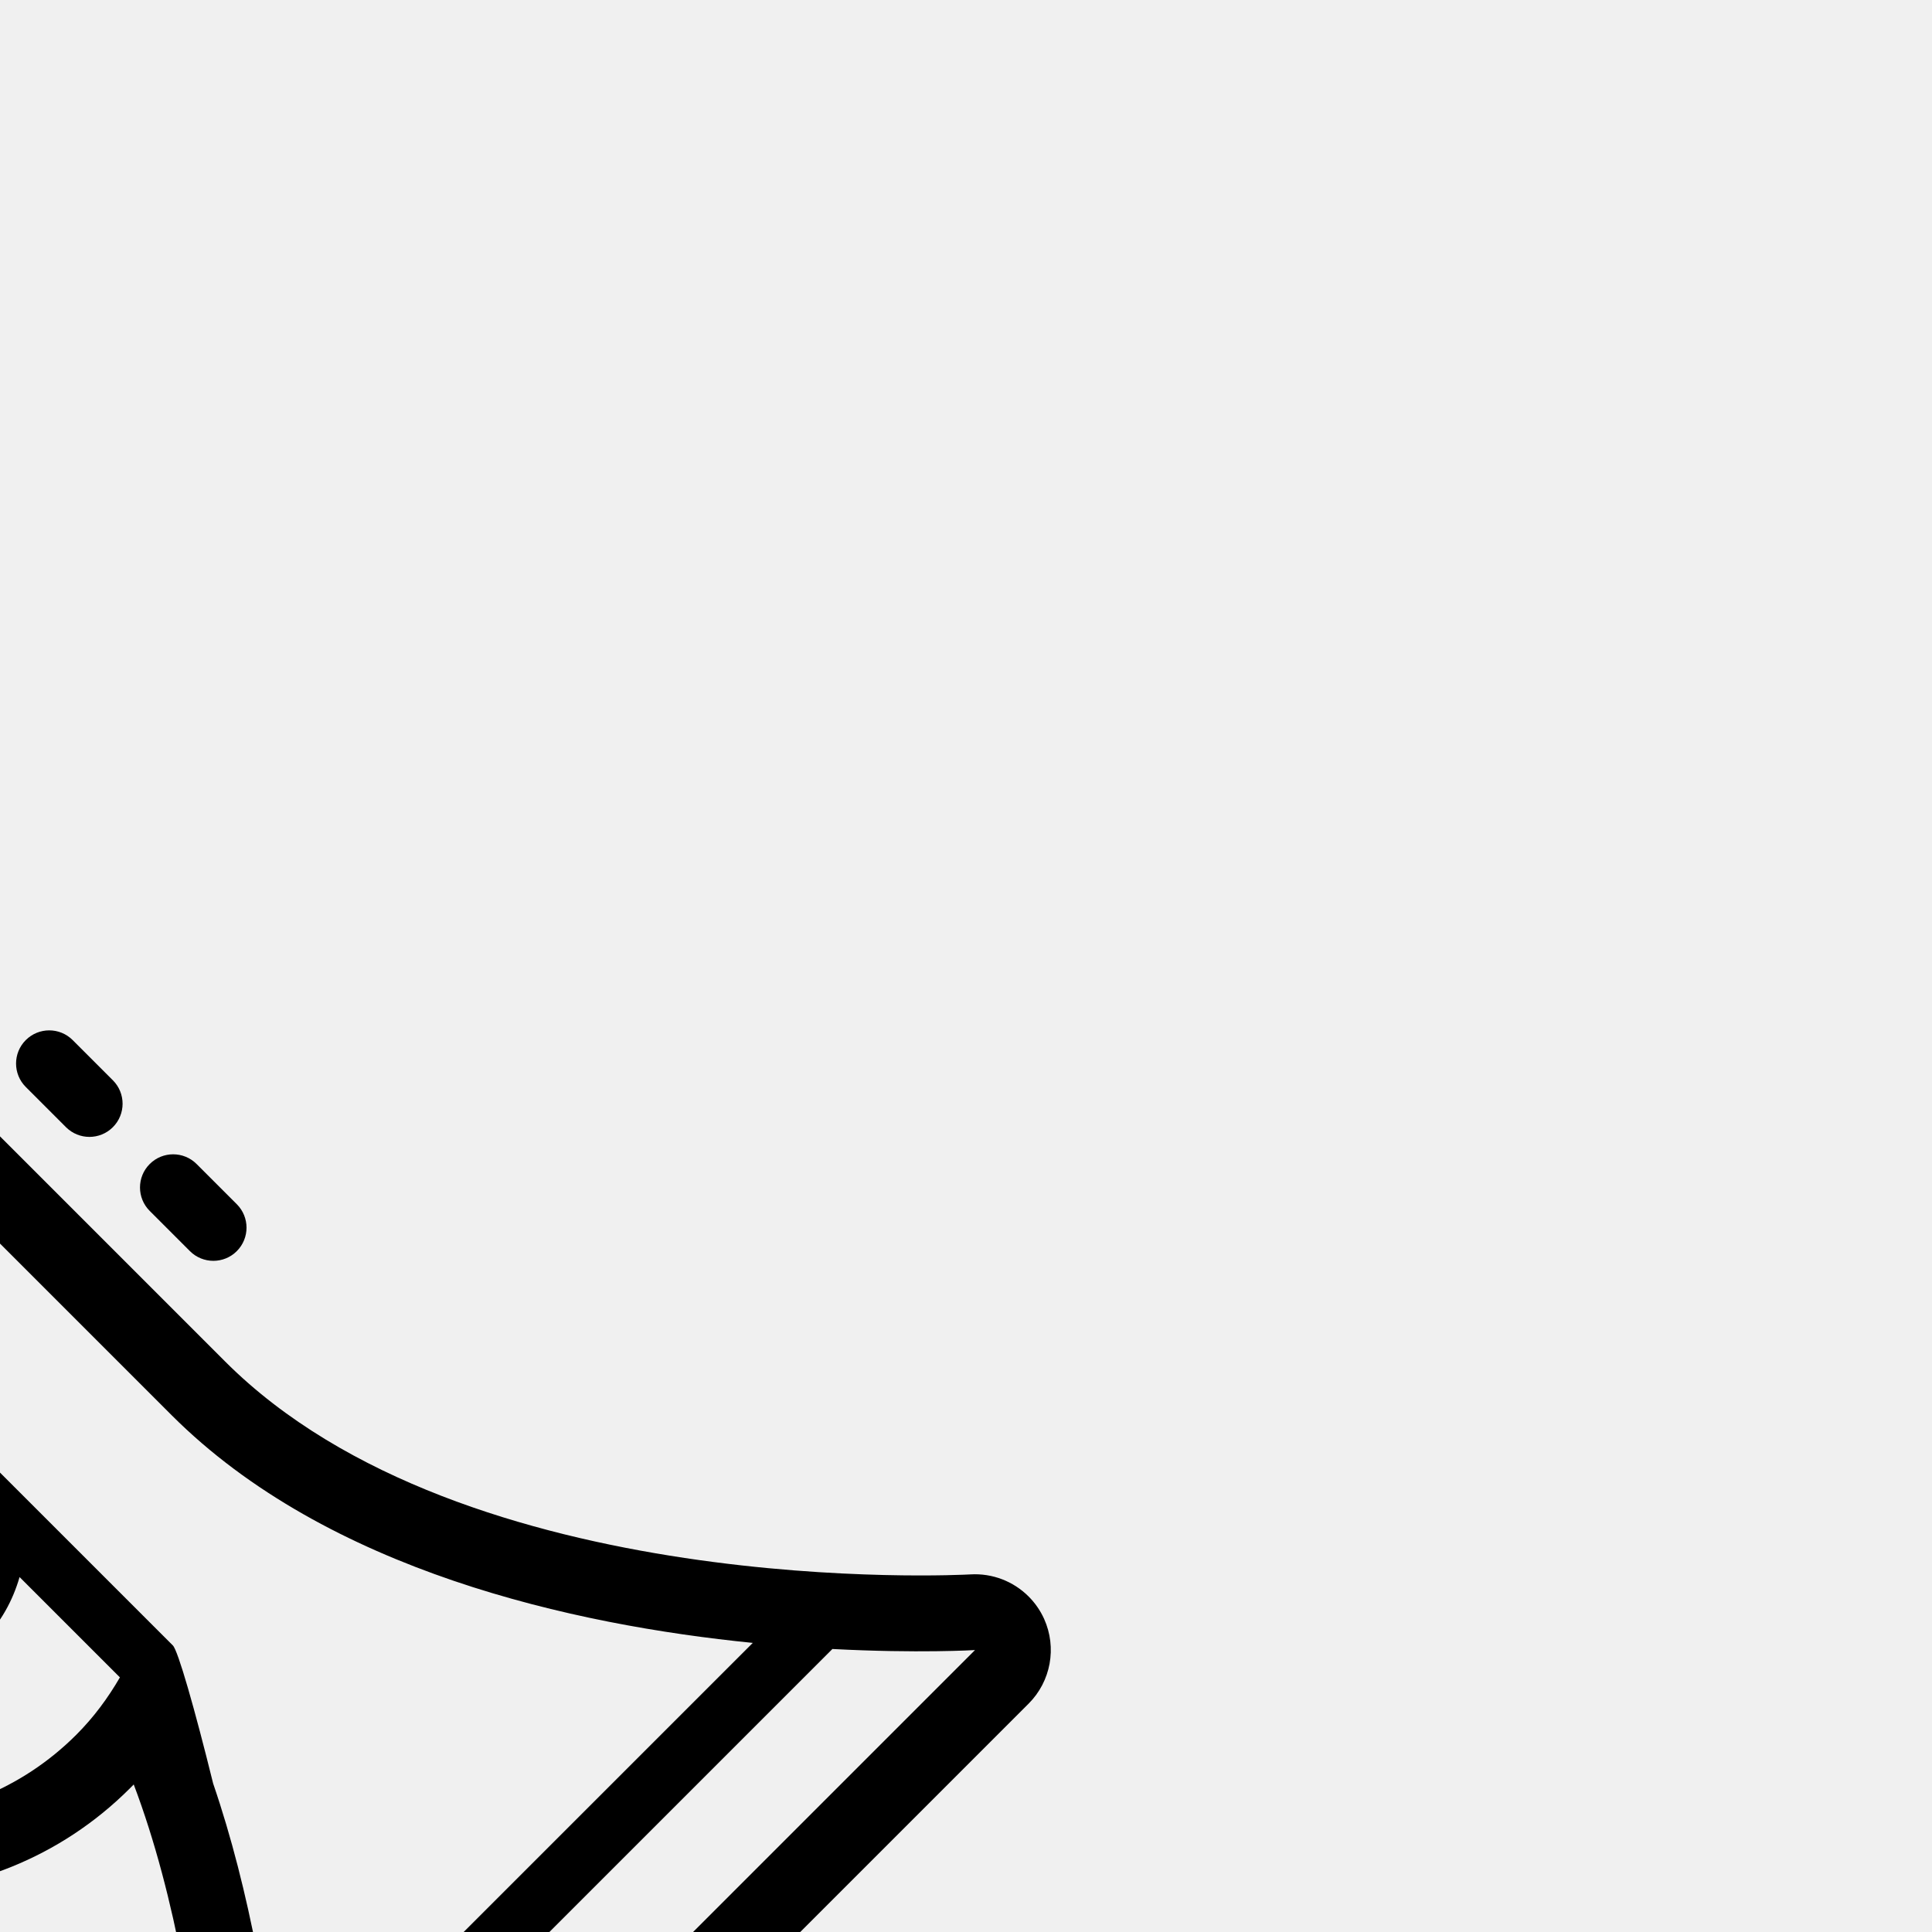
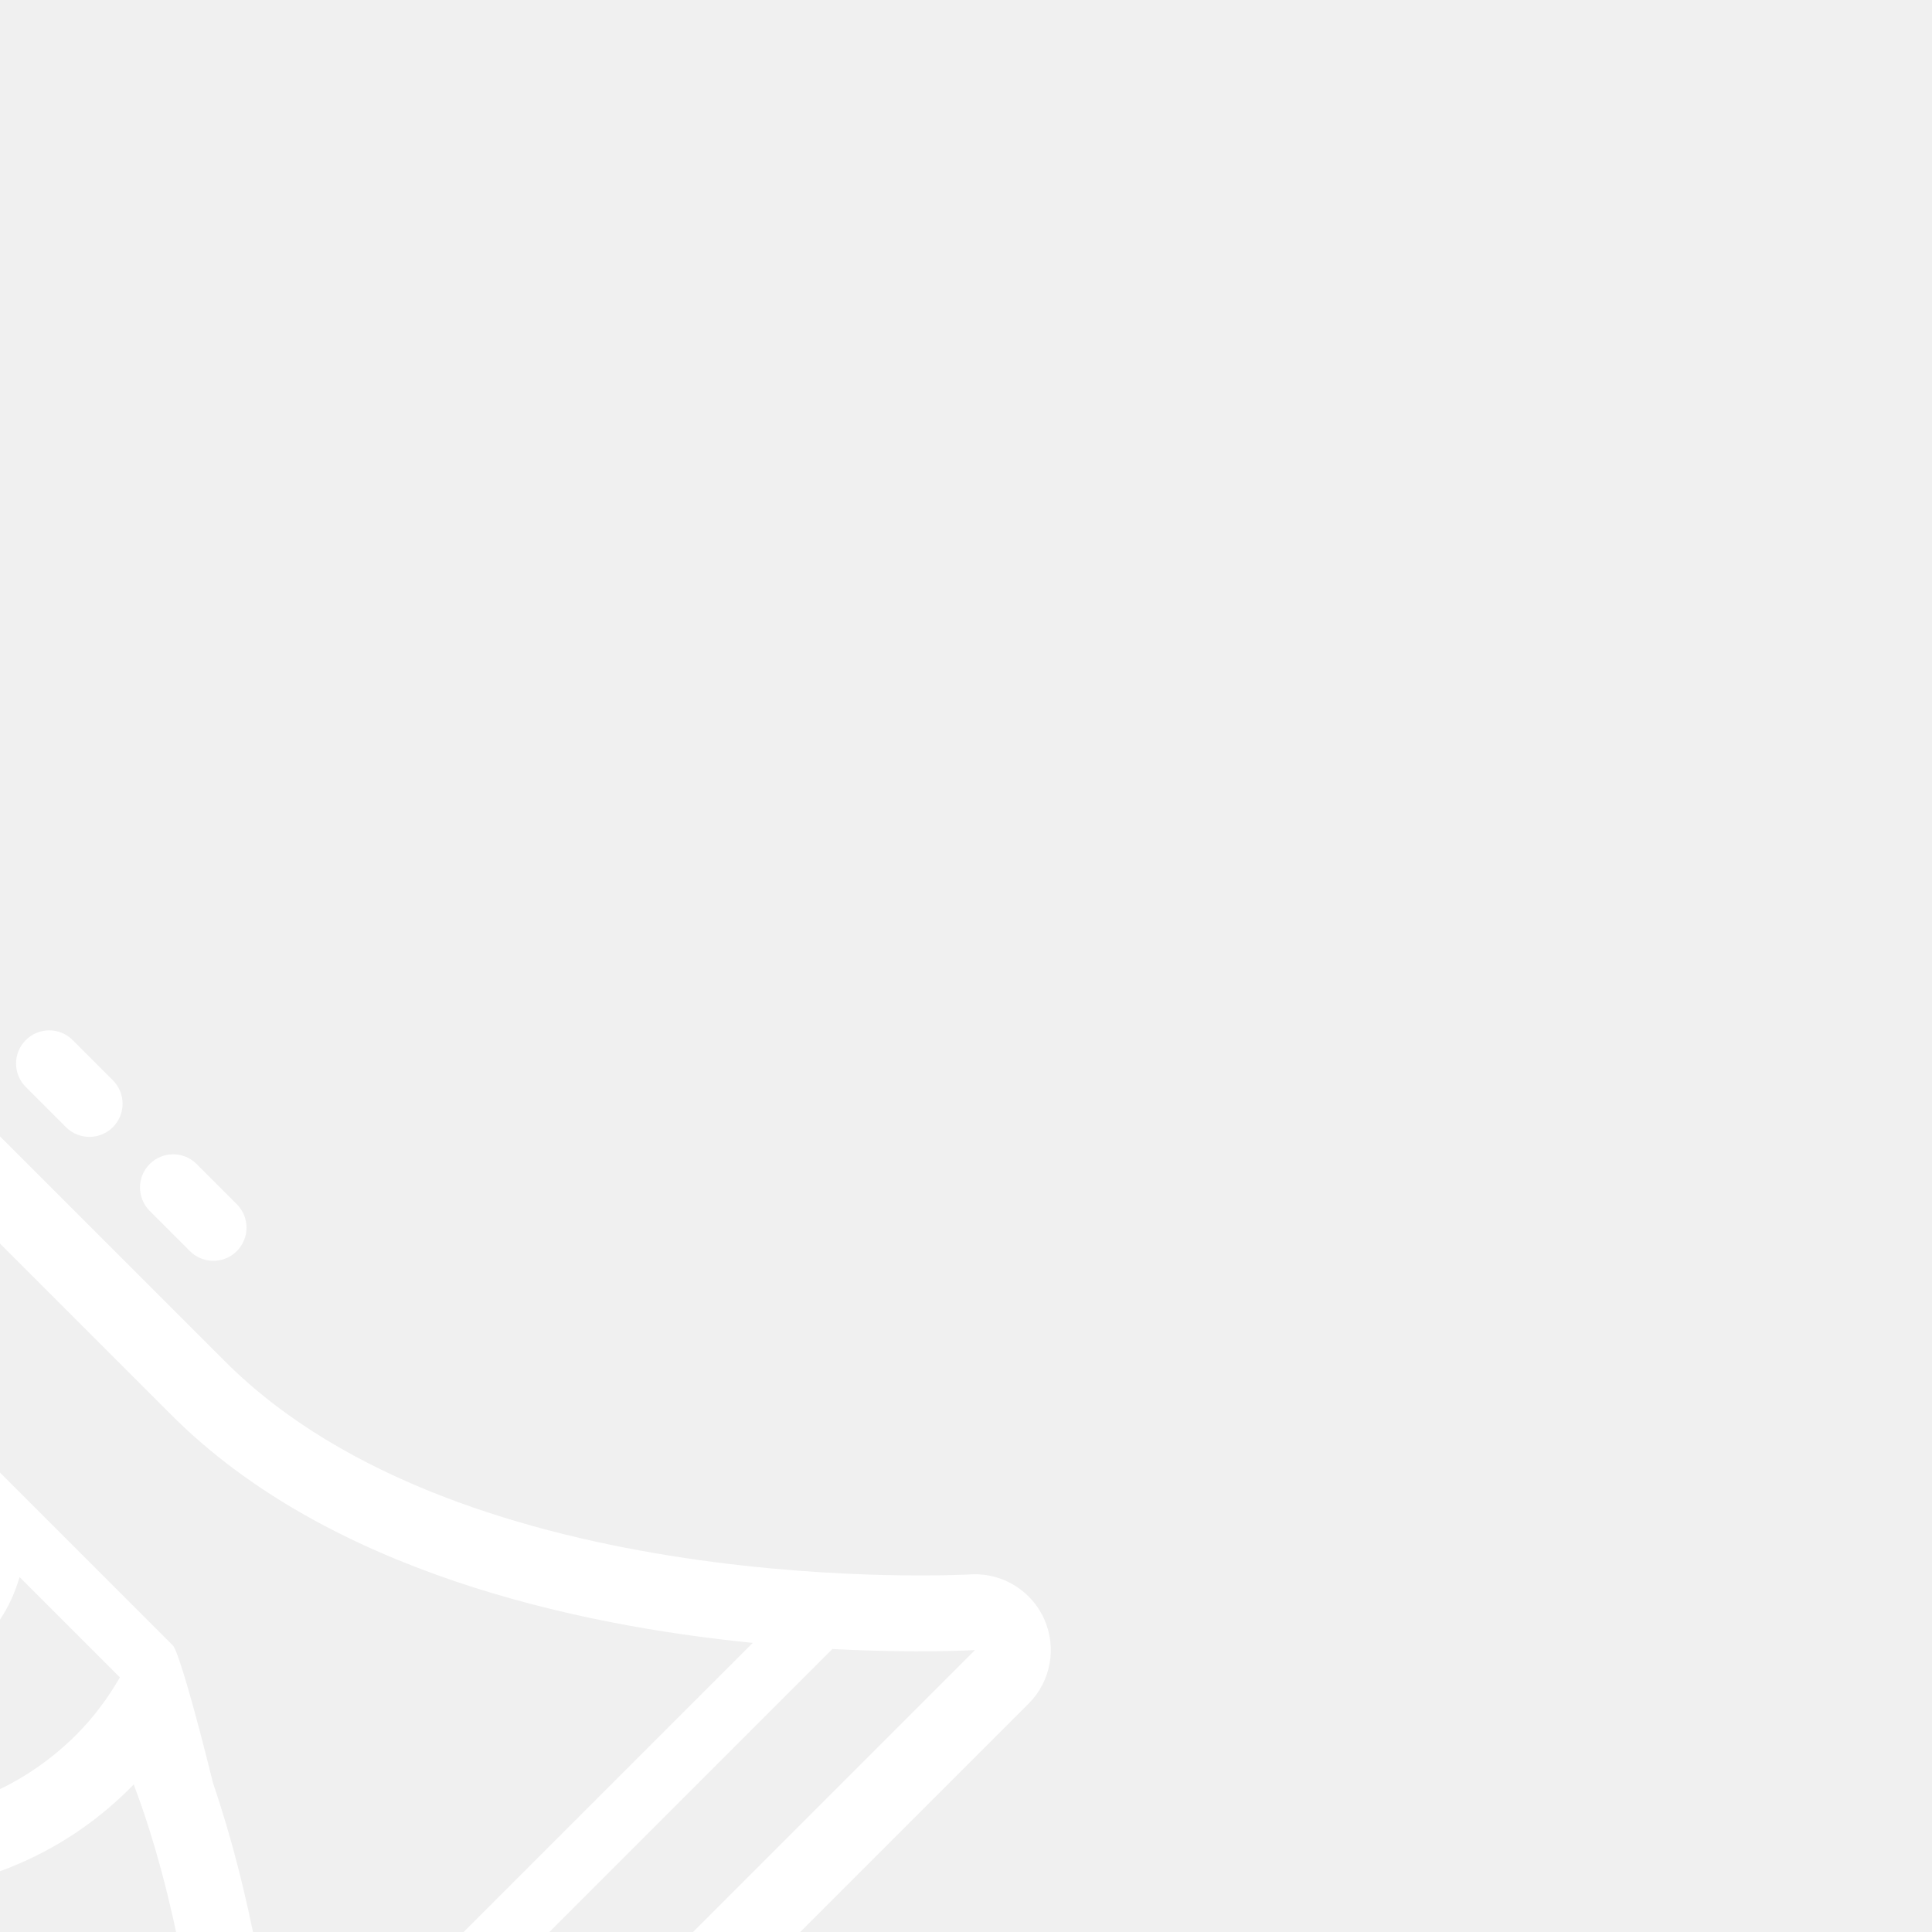
<svg xmlns="http://www.w3.org/2000/svg" height="800px" width="800px" version="1.1" id="_x32_" viewBox="0 0 512 512" xml:space="preserve" transform="rotate(45)">
  <style type="text/css">
- 	.st0{fill:#000000;}
+ 	.st0{fill:#FFFFFF;}
</style>
  <g>
    <path class="st0" d="M499.024,107.708c-2.315-0.873-4.727-1.294-7.11-1.294c-5.649,0-11.162,2.383-15.056,6.787   c-1.431,1.609-89.779,99.745-179.529,99.745H20.086C8.994,212.945,0,221.938,0,233.031v42.918c0,11.093,8.994,20.086,20.086,20.086   h58.198c-0.774,4.884-1.167,9.827-1.167,14.77c0.01,52.236,42.526,94.762,94.771,94.782h92.791   c52.245-0.02,94.752-42.546,94.782-94.772l-0.01-1.481c58.395,26.285,117.368,86.436,118.065,87.152   c3.855,3.962,9.082,6.08,14.398,6.08c2.55,0,5.11-0.49,7.561-1.48C507.047,398.015,512,390.66,512,382.48v-255.98   C512,118.143,506.831,110.67,499.024,107.708z M43.438,275.949H20.086v-42.918h23.352V275.949z M87.955,275.949H59.503v-42.918   h60.631c-4.355,3.236-8.238,6.728-11.632,10.317c-6.973,7.336-12.093,14.986-15.682,21.695   C90.642,269.152,89.083,272.771,87.955,275.949z M448.927,343.76c-20.949-17.085-47.479-36.132-74.774-49.49   c-17.634-10.651-31.493-18.321-33.416-18.321H282.99H153.578c-3.511,1.863-6.826,4.08-9.641,6.895   c-7.189,7.209-11.573,16.987-11.583,27.962c0.01,10.965,4.394,20.743,11.583,27.962c7.209,7.179,16.987,11.573,27.962,11.583   h92.781c10.965-0.01,20.743-4.404,27.962-11.583c7.179-7.219,11.573-16.997,11.583-27.962c-0.01-6.944-1.922-13.309-5.032-18.948   h37.603c1.618,6.061,2.579,12.377,2.579,18.948c-0.02,41.251-33.445,74.675-74.696,74.695h-92.781   c-41.261-0.02-74.685-33.444-74.695-74.695c0-9.141,1.706-17.888,4.727-25.98l0.088,0.019v-0.009   c0.049-0.255,0.187-0.706,0.294-1.088c1.04-2.678,2.216-5.287,3.55-7.798h-0.52c0.5-1.078,1.03-2.177,1.657-3.325   c4.472-8.405,11.994-18.782,22.97-26.882c7.925-5.836,17.634-10.494,29.58-12.71H297.33c58.444,0,114.72-36.064,151.597-66.232   V343.76z M284.138,310.826c-0.01,6.619-3.129,11.151-5.738,13.779c-2.55,2.541-7.081,5.659-13.741,5.659h-92.741   c-6.659,0-11.191-3.118-13.809-5.727c-2.55-2.57-5.659-7.082-5.669-13.751c0.01-6.629,3.109-11.141,5.718-13.76l1.129-0.99h117.996   l1.177,1.039C281.019,299.644,284.128,304.156,284.138,310.826z M491.914,382.48c0,0-10.436-10.671-26.922-25.127V153.02   c16.908-15.222,26.922-26.521,26.922-26.521V382.48z" />
    <path class="st0" d="M162.072,198.86h15.065c4.855,0,8.788-3.933,8.788-8.788s-3.933-8.788-8.788-8.788h-15.065   c-4.855,0-8.788,3.933-8.788,8.788S157.217,198.86,162.072,198.86z" />
    <path class="st0" d="M208.521,198.86h15.065c4.855,0,8.788-3.933,8.788-8.788s-3.933-8.788-8.788-8.788h-15.065   c-4.855,0-8.788,3.933-8.788,8.788S203.666,198.86,208.521,198.86z" />
    <path class="st0" d="M254.97,198.86h15.065c4.855,0,8.788-3.933,8.788-8.788s-3.933-8.788-8.788-8.788H254.97   c-4.855,0-8.788,3.933-8.788,8.788S250.115,198.86,254.97,198.86z" />
  </g>
</svg>
